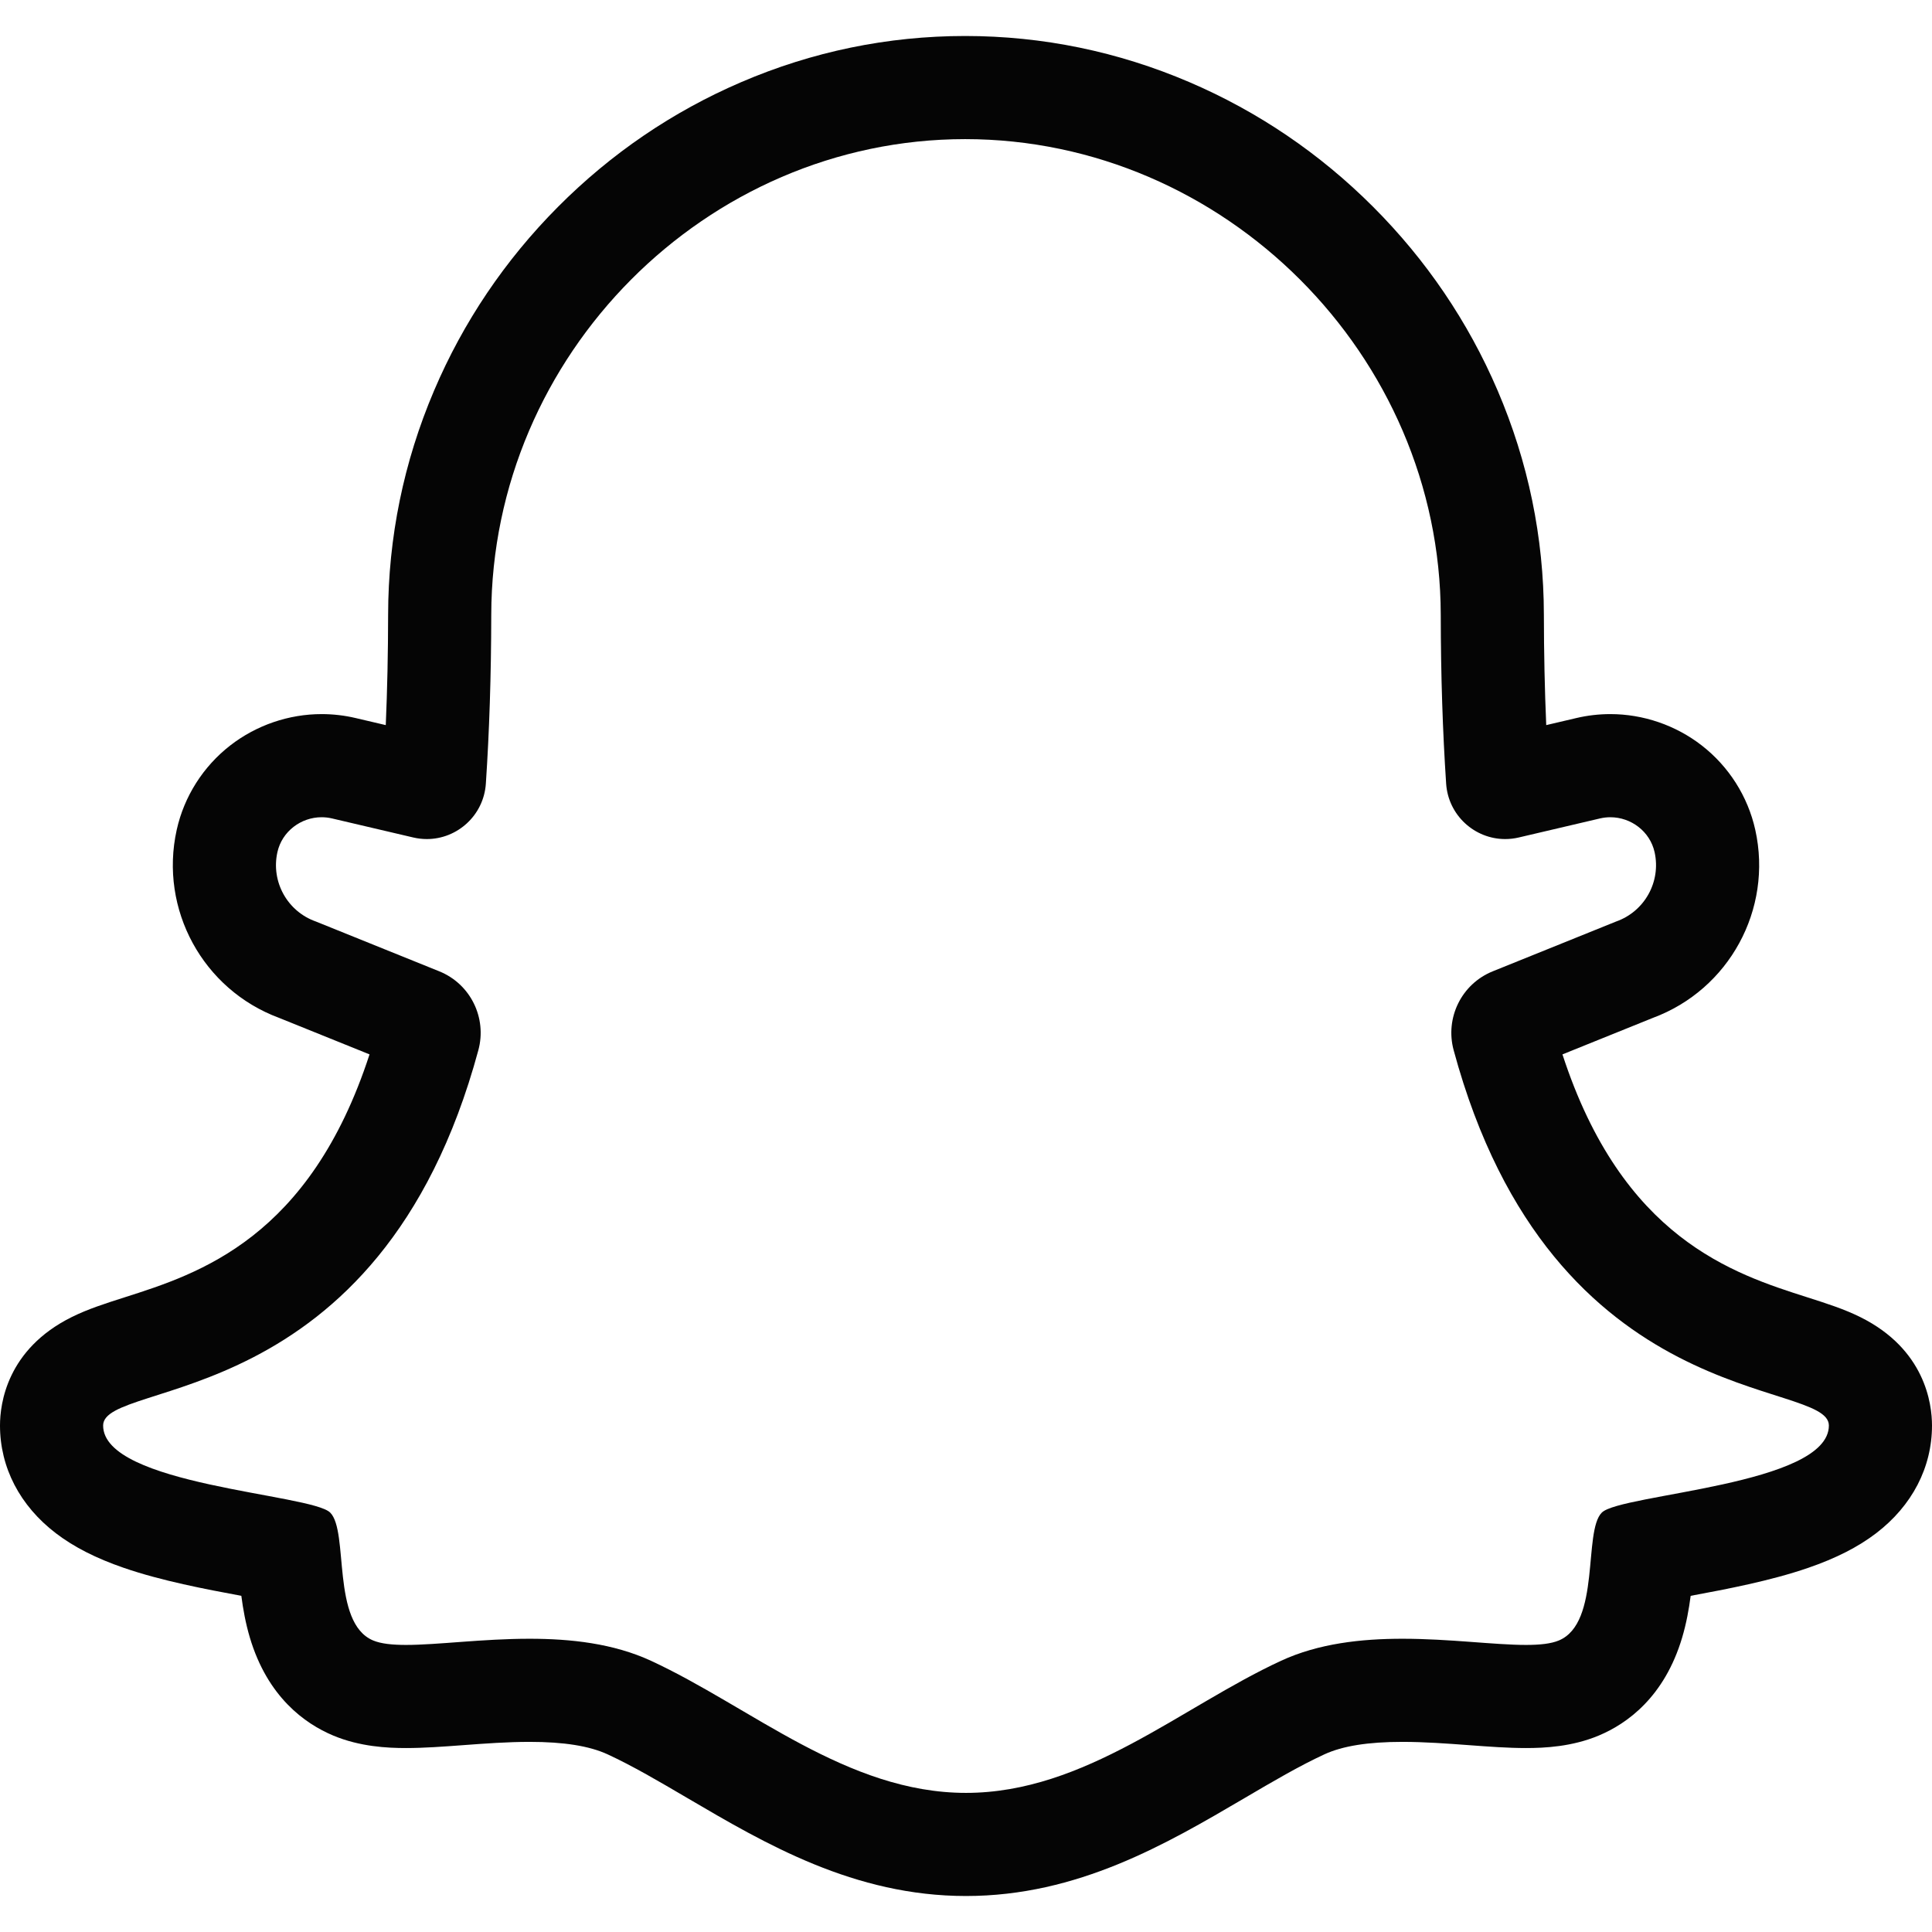
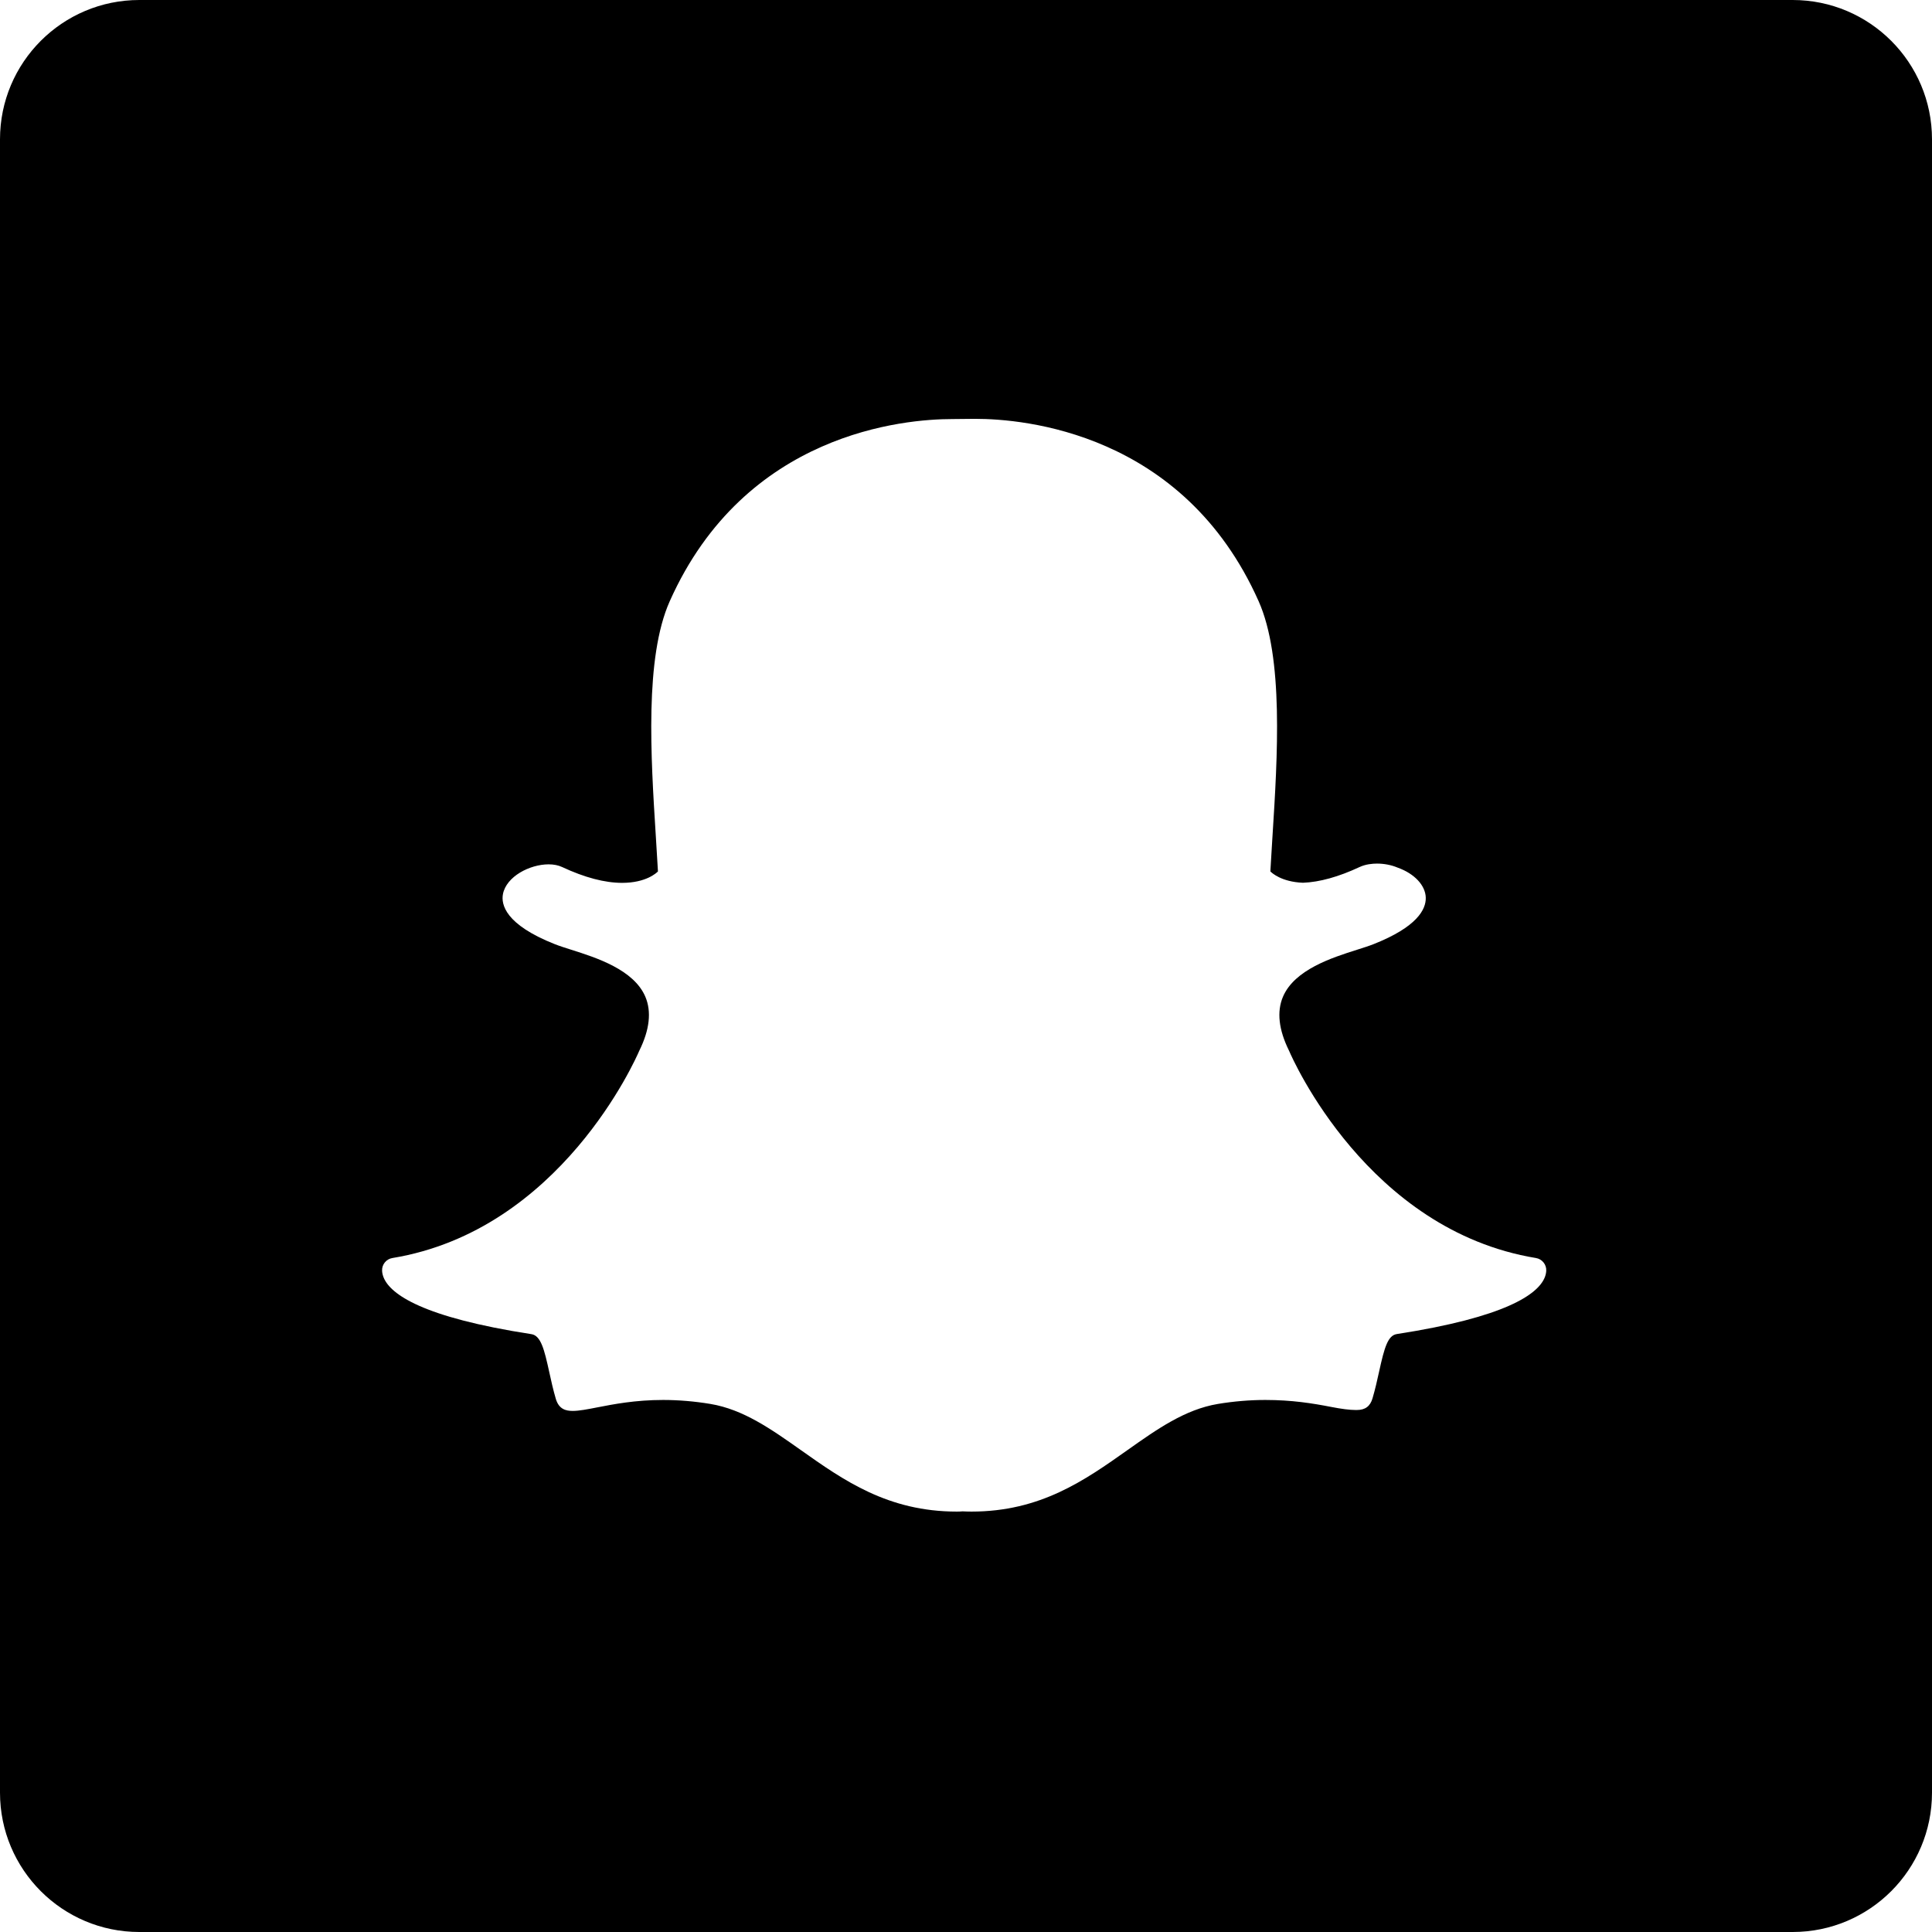
- <svg xmlns="http://www.w3.org/2000/svg" version="1.1" id="Layer_1" x="0px" y="0px" viewBox="0 0 468.339 468.339" style="enable-background:new 0 0 468.339 468.339;" xml:space="preserve">
-   <path style="fill:#050505;" d="M233.962,33.724c62.857,0.021,115.216,52.351,115.292,115.36c0.018,14.758,0.473,28.348,1.306,40.867  c0.514,7.724,6.938,13.448,14.305,13.448c1.085,0,2.19-0.124,3.3-0.384l19.691-4.616c0.838-0.197,1.679-0.291,2.51-0.291  c5.001,0,9.606,3.417,10.729,8.478c1.587,7.152-2.42,14.378-9.35,16.808l-29.89,12.066c-7.546,3.046-11.599,11.259-9.474,19.115  c23.98,88.654,90.959,79.434,90.959,90.984c0,14.504-50.485,16.552-55.046,21.114s-0.198,26.701-10.389,30.987  c-1.921,0.808-4.65,1.089-7.979,1.089c-7.676,0-18.532-1.498-29.974-1.498c-9.925,0-20.291,1.127-29.404,5.337  c-24.176,11.168-47.484,32.028-76.378,32.028s-52.202-20.86-76.378-32.028c-9.115-4.211-19.478-5.337-29.404-5.337  c-11.441,0-22.299,1.498-29.974,1.498c-3.327,0-6.059-0.282-7.979-1.089c-10.191-4.286-5.828-26.425-10.389-30.987  S25,360.062,25,345.558c0-11.551,66.979-2.331,90.959-90.984c2.125-7.855-1.928-16.068-9.475-19.115l-29.89-12.066  c-6.931-2.43-10.938-9.656-9.35-16.808c1.123-5.062,5.728-8.479,10.729-8.478c0.83,0,1.672,0.094,2.51,0.291l19.691,4.616  c1.11,0.26,2.215,0.384,3.3,0.384c7.366,0,13.791-5.725,14.305-13.448c0.833-12.519,1.289-26.109,1.307-40.867  C119.162,86.075,171.104,33.746,233.962,33.724 M233.97,8.724h-0.009h-0.009C215.19,8.73,196.913,12.5,179.631,19.93  c-16.589,7.131-31.519,17.299-44.375,30.222c-12.839,12.906-22.943,27.889-30.031,44.533c-7.37,17.307-11.118,35.599-11.141,54.368  c-0.011,9.215-0.202,18.158-0.57,26.722l-7.326-1.718c-2.688-0.63-5.452-0.95-8.213-0.951c-7.973-0.001-15.838,2.694-22.146,7.588  c-6.581,5.106-11.196,12.377-12.993,20.474c-4.277,19.273,6.365,38.73,24.807,45.572l21.937,8.855  c-14.526,44.586-41.311,53.13-59.348,58.885c-4.786,1.527-8.92,2.846-12.856,4.799C1.693,327.063,0,340.25,0,345.558  c0,10.167,4.812,19.445,13.551,26.124c4.351,3.326,9.741,6.07,16.477,8.389c9.181,3.161,19.824,5.167,28.474,6.775  c0.418,3.205,1.031,6.648,2.064,10.118c4.289,14.411,13.34,20.864,20.178,23.739c6.488,2.729,13.192,3.044,17.67,3.044  c4.38,0,9.01-0.343,13.912-0.706c5.259-0.39,10.697-0.792,16.062-0.792c8.314,0,14.503,0.992,18.92,3.032  c6.065,2.802,12.497,6.58,19.307,10.579c18.958,11.134,40.445,23.754,67.555,23.754s48.596-12.62,67.554-23.754  c6.81-4,13.242-7.777,19.308-10.579c4.417-2.041,10.606-3.032,18.92-3.032c5.365,0,10.803,0.403,16.061,0.792  c4.902,0.363,9.532,0.706,13.912,0.706c4.478,0,11.181-0.315,17.67-3.044c6.838-2.875,15.889-9.328,20.178-23.739  c1.033-3.47,1.647-6.913,2.064-10.118c8.65-1.609,19.294-3.614,28.474-6.775c6.737-2.319,12.126-5.063,16.477-8.389  c8.738-6.679,13.551-15.957,13.551-26.124c0-5.308-1.693-18.495-17.378-26.278c-3.936-1.953-8.07-3.272-12.856-4.799  c-18.037-5.754-44.822-14.299-59.348-58.885l21.936-8.855c18.442-6.842,29.085-26.3,24.808-45.573  c-1.797-8.097-6.412-15.368-12.993-20.474c-6.308-4.893-14.171-7.588-22.142-7.588c-2.761,0-5.525,0.32-8.215,0.95l-7.327,1.718  c-0.368-8.563-0.559-17.506-0.57-26.722c-0.023-18.784-3.801-37.094-11.23-54.424c-7.131-16.636-17.29-31.615-30.194-44.522  c-12.903-12.906-27.875-23.063-44.498-30.188C271.017,12.497,252.727,8.731,233.97,8.724L233.97,8.724z" />
-   <g>
- </g>
-   <g>
- </g>
-   <g>
- </g>
-   <g>
- </g>
-   <g>
- </g>
-   <g>
- </g>
-   <g>
- </g>
-   <g>
- </g>
-   <g>
- </g>
-   <g>
- </g>
-   <g>
- </g>
-   <g>
- </g>
-   <g>
- </g>
-   <g>
- </g>
-   <g>
- </g>
+ <svg xmlns="http://www.w3.org/2000/svg" height="512pt" viewBox="0 0 512 512" width="512pt">
+   <path d="m475.074 0h-438.148c-20.395 0-36.926 16.531-36.926 36.926v438.148c0 20.395 16.531 36.926 36.926 36.926h438.148c20.395 0 36.926-16.531 36.926-36.926v-438.148c0-20.395-16.531-36.926-36.926-36.926zm-65.758 338.656c-1.844 4.297-10.133 10.402-39.125 14.879-2.375.363-3.293 3.453-4.707 9.926-.516 2.355-1.035 4.672-1.75 7.105-.617 2.109-1.934 3.098-4.148 3.098h-.359c-1.539 0-3.719-.277-6.488-.82-4.91-.957-10.414-1.84-17.418-1.84-4.09 0-8.32.352-12.574 1.055-8.699 1.453-16.086 6.664-23.906 12.195-11.363 8.039-23.094 16.332-41.379 16.332-.797 0-1.574-.027-2.359-.062-.5.043-1.02.062-1.539.062-18.277 0-30.008-8.289-41.352-16.316-7.832-5.531-15.227-10.758-23.938-12.211-4.25-.703-8.48-1.055-12.562-1.055-7.371 0-13.176 1.137-17.422 1.965-2.574.504-4.801.938-6.492.938-1.766 0-3.676-.383-4.508-3.223-.723-2.465-1.242-4.844-1.75-7.156-1.297-5.93-2.215-9.578-4.699-9.961-28.988-4.477-37.289-10.586-39.137-14.918-.258-.617-.414-1.242-.445-1.852-.094-1.668 1.082-3.141 2.73-3.406 44.559-7.336 64.543-52.887 65.375-54.82.02-.047.043-.102.07-.152 2.727-5.527 3.258-10.328 1.594-14.262-3.059-7.203-13.035-10.371-19.637-12.465-1.613-.516-3.145-.996-4.355-1.477-13.176-5.207-14.27-10.551-13.75-13.273.883-4.645 7.086-7.883 12.105-7.883 1.371 0 2.582.246 3.602.723 5.93 2.773 11.27 4.184 15.883 4.184 6.367 0 9.148-2.676 9.488-3.027-.168-3.016-.367-6.168-.57-9.422-1.328-21.062-2.977-47.246 3.695-62.188 19.977-44.789 62.336-48.273 74.848-48.273.32 0 5.484-.055 5.484-.055h.738c12.535 0 54.996 3.484 74.98 48.301 6.668 14.949 5.02 41.152 3.691 62.203l-.059.918c-.184 2.93-.363 5.777-.512 8.508.32.328 2.879 2.785 8.648 3.008h.004c4.395-.168 9.434-1.57 14.969-4.156 1.617-.762 3.422-.922 4.645-.922 1.879 0 3.773.367 5.348 1.02l.102.043c4.473 1.586 7.406 4.719 7.469 8 .059 3.086-2.301 7.727-13.855 12.293-1.199.473-2.73.957-4.355 1.473-6.609 2.094-16.578 5.266-19.637 12.465-1.668 3.938-1.137 8.73 1.594 14.258.023.055.051.105.074.16.828 1.934 20.789 47.469 65.375 54.816 1.645.27 2.824 1.742 2.73 3.402-.035.625-.188 1.254-.453 1.867zm0 0" />
</svg>
